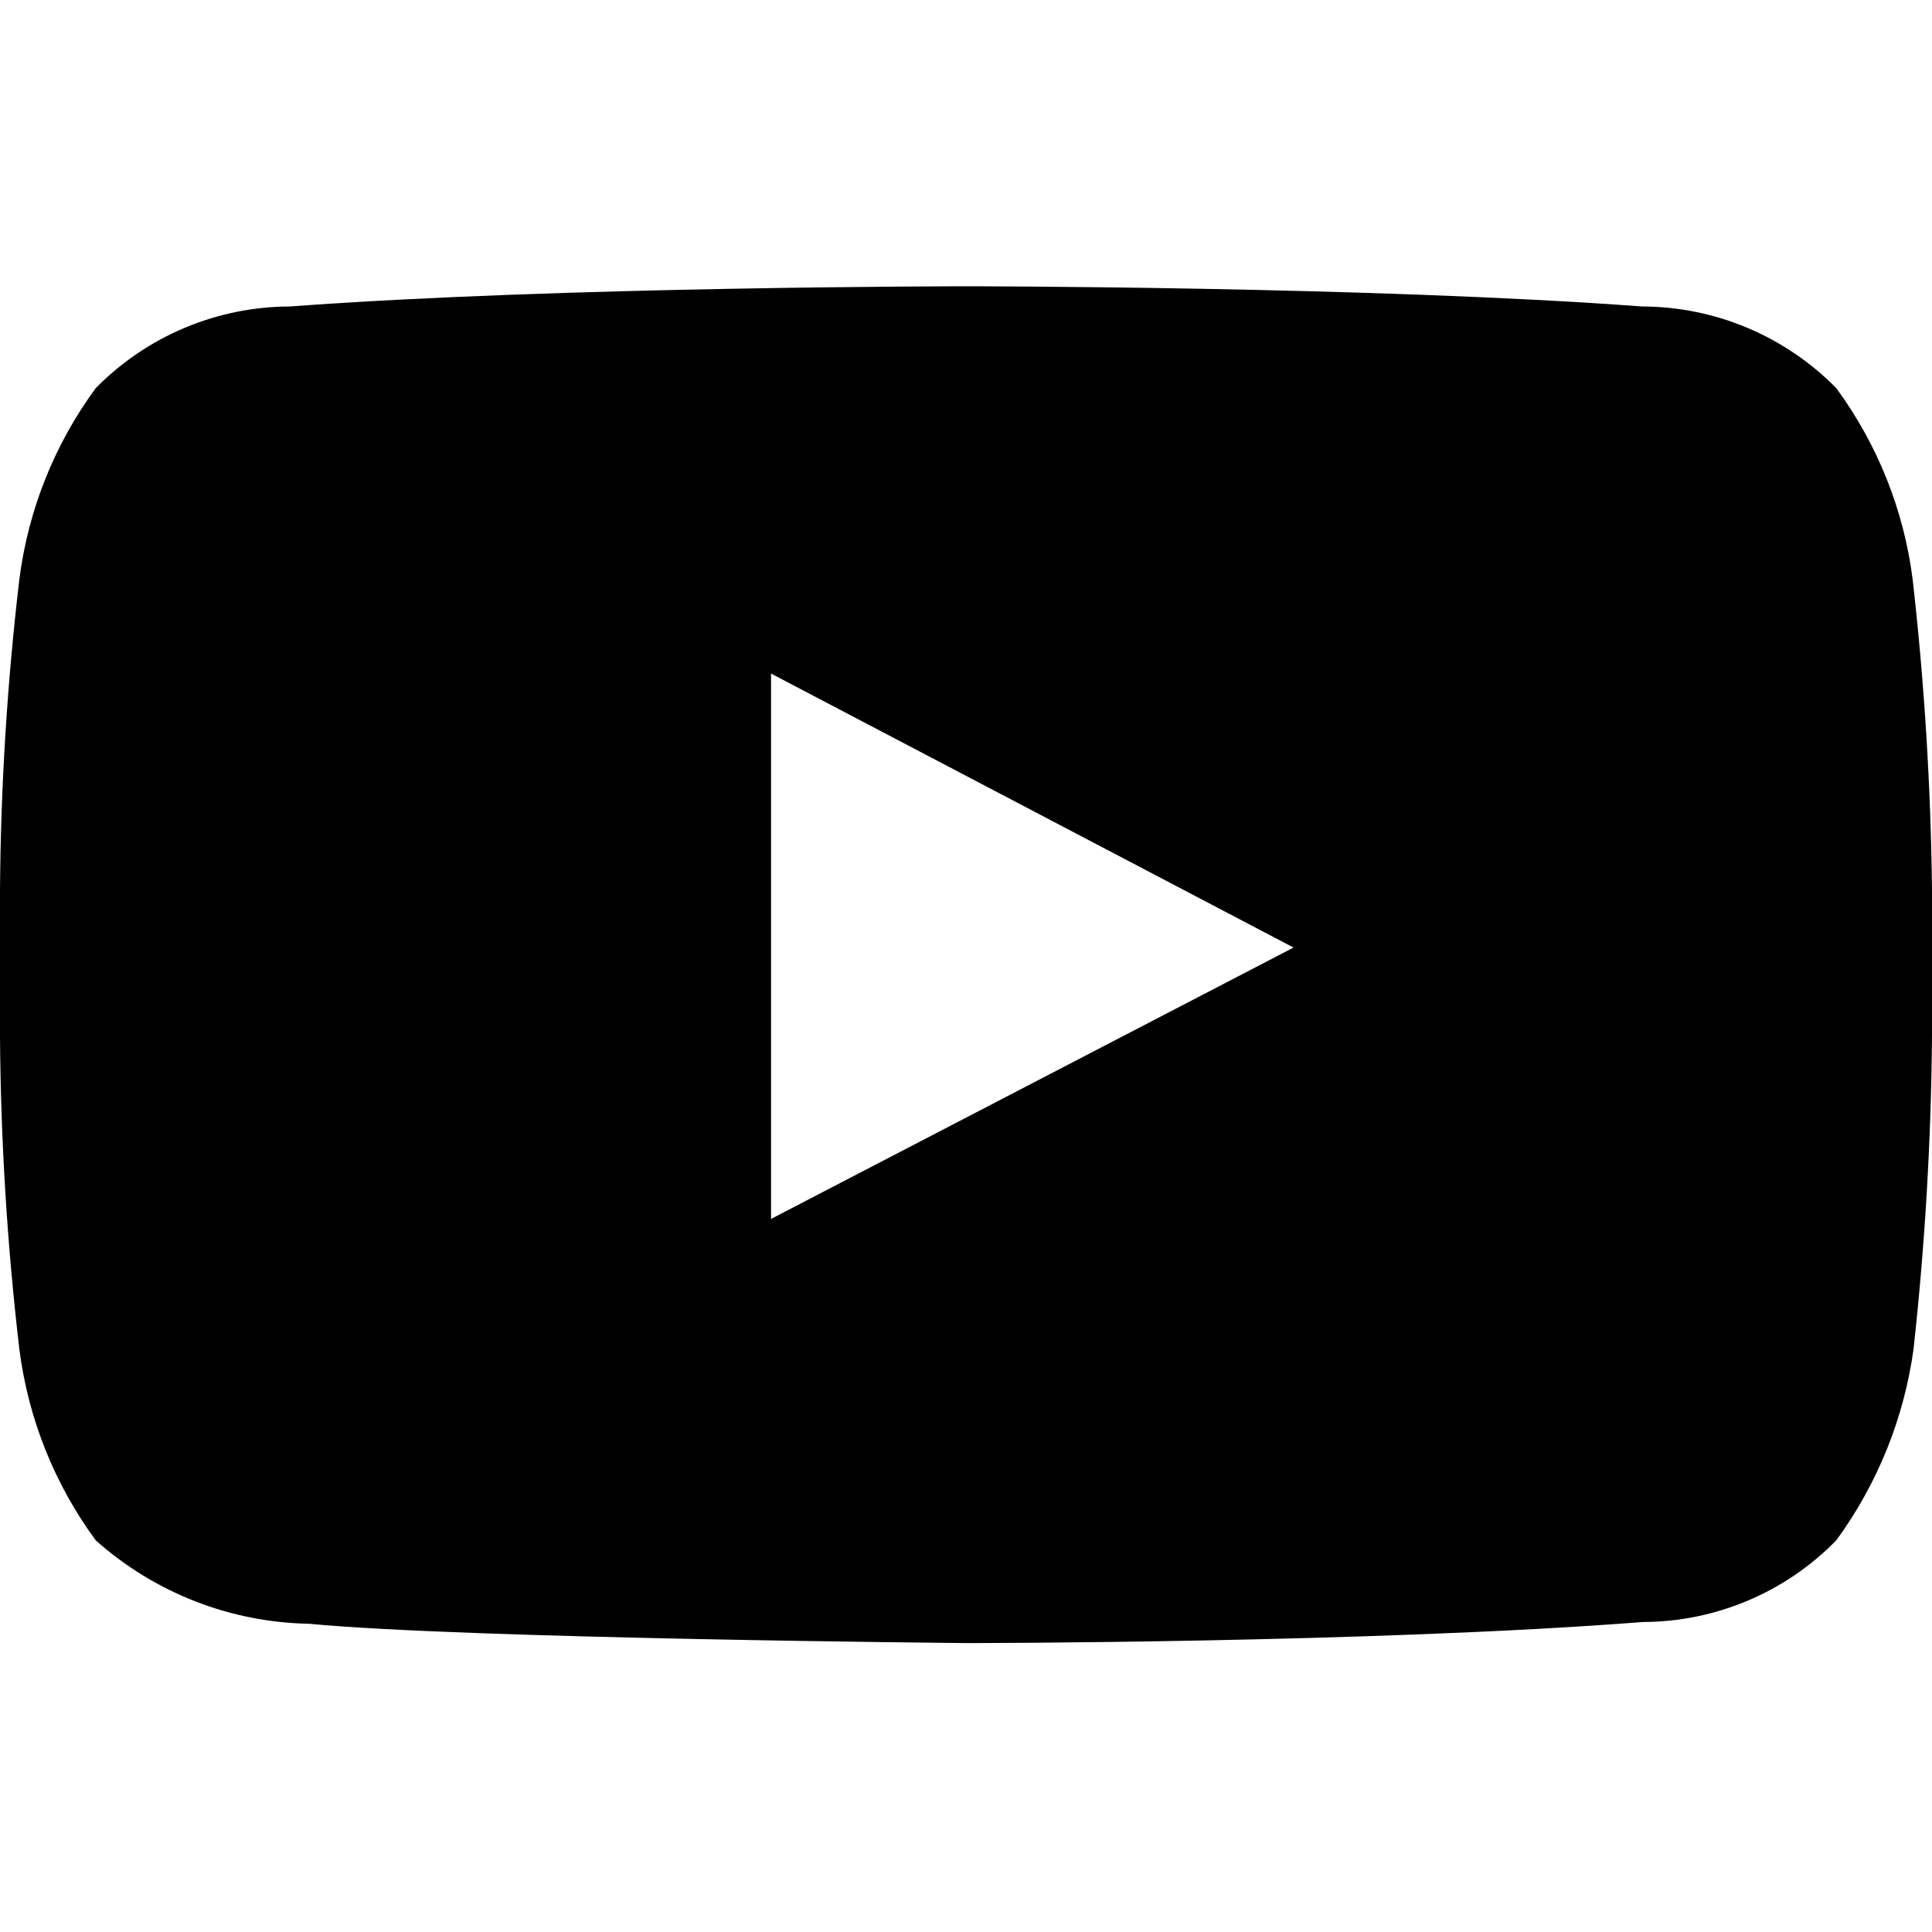
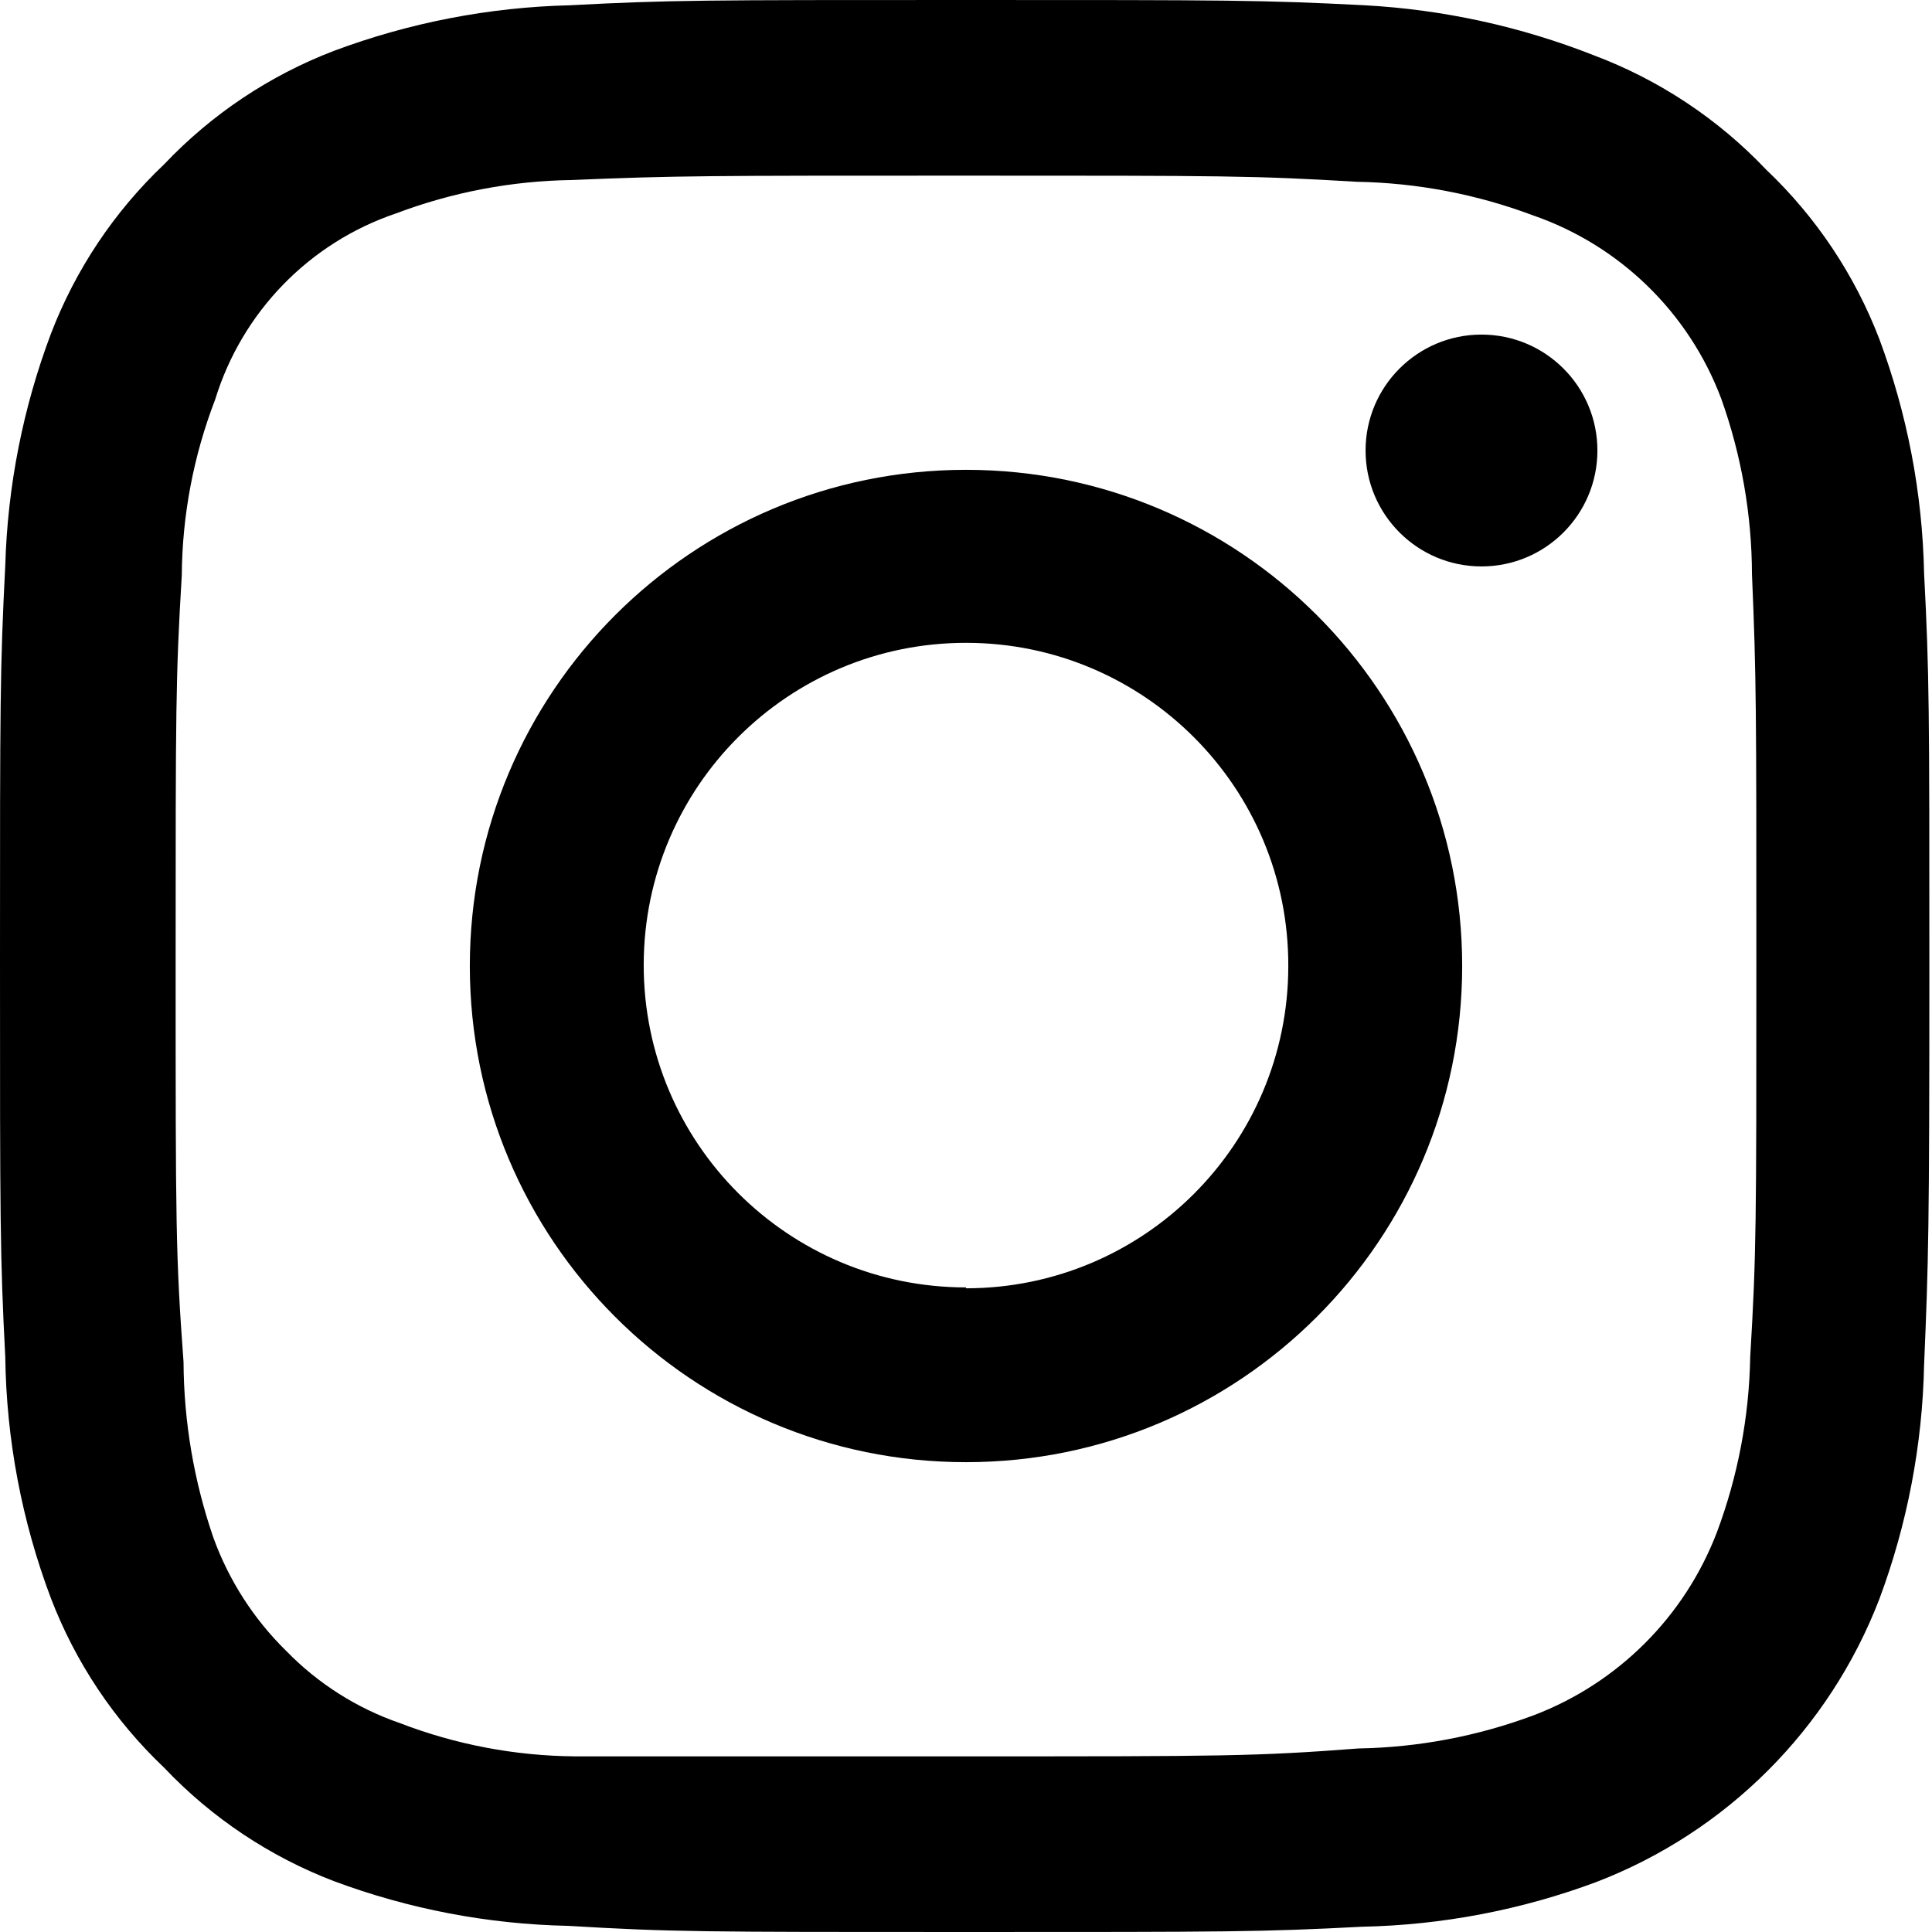
<svg xmlns="http://www.w3.org/2000/svg" viewBox="0 0 22 22">
-   <path d="M21.78,6.6a4.67,4.67,0,0,0-.87-2.18,3.11,3.11,0,0,0-2.21-.93c-3.09-.23-7.7-.23-7.7-.23h0s-4.62,0-7.7.23a3.11,3.11,0,0,0-2.21.93A4.67,4.67,0,0,0,.22,6.6,32.16,32.16,0,0,0,0,10.13V11.8a32.55,32.55,0,0,0,.22,3.56,4.67,4.67,0,0,0,.87,2.18,3.75,3.75,0,0,0,2.43.95c1.76.17,7.49.22,7.49.22s4.62,0,7.7-.24a3.09,3.09,0,0,0,2.2-.93,4.8,4.8,0,0,0,.88-2.18A35.25,35.25,0,0,0,22,11.8V10.13A34.86,34.86,0,0,0,21.78,6.6Zm-13,7.28V7.67l5.95,3.12Z" />
+   <path d="M11,2c2.94,0,3.28,0,4.45.07a6,6,0,0,1,2,.38A3.52,3.52,0,0,1,19.6,4.54a6,6,0,0,1,.35,2C20,7.71,20,8.06,20,11s0,3.28-.07,4.45a6,6,0,0,1-.38,2,3.61,3.61,0,0,1-2.08,2.08,6,6,0,0,1-2,.38C14.29,20,13.94,20,11,20S7.72,20,6.55,20a5.68,5.68,0,0,1-2-.38,3.31,3.31,0,0,1-1.29-.82,3.45,3.45,0,0,1-.83-1.29,6.24,6.24,0,0,1-.34-2C2,14.29,2,13.94,2,11s0-3.28.07-4.45a5.68,5.68,0,0,1,.38-2A3.24,3.24,0,0,1,4.51,2.43a5.9,5.9,0,0,1,2-.38C7.7,2,8.05,2,11,2m0-2C8,0,7.63,0,6.49.06A8.24,8.24,0,0,0,3.8.58,5.25,5.25,0,0,0,1.87,1.87,5.25,5.25,0,0,0,.58,3.8,8.15,8.15,0,0,0,.06,6.44C0,7.61,0,8,0,10.94s0,3.36.06,4.51A8.08,8.08,0,0,0,.58,18.2a5.25,5.25,0,0,0,1.29,1.93A5.25,5.25,0,0,0,3.8,21.42a8.11,8.11,0,0,0,2.67.51C7.64,22,8,22,11,22s3.36,0,4.51-.06a8.11,8.11,0,0,0,2.67-.51,5.61,5.61,0,0,0,3.22-3.22,8.11,8.11,0,0,0,.51-2.67c.05-1.17.06-1.54.06-4.5s0-3.36-.06-4.51a8.11,8.11,0,0,0-.51-2.67,5.25,5.25,0,0,0-1.29-1.93A5.25,5.25,0,0,0,18.15.63,8.36,8.36,0,0,0,15.54.06C14.37,0,14,0,11,0Z" />
+   <path d="M11,5.35A5.65,5.65,0,1,0,16.65,11h0A5.65,5.65,0,0,0,11,5.35Zm0,9.31A3.67,3.67,0,1,1,14.67,11h0A3.67,3.67,0,0,1,11,14.67h0Z" />
+   <circle cx="16.87" cy="5.13" r="1.32" />
</svg>
